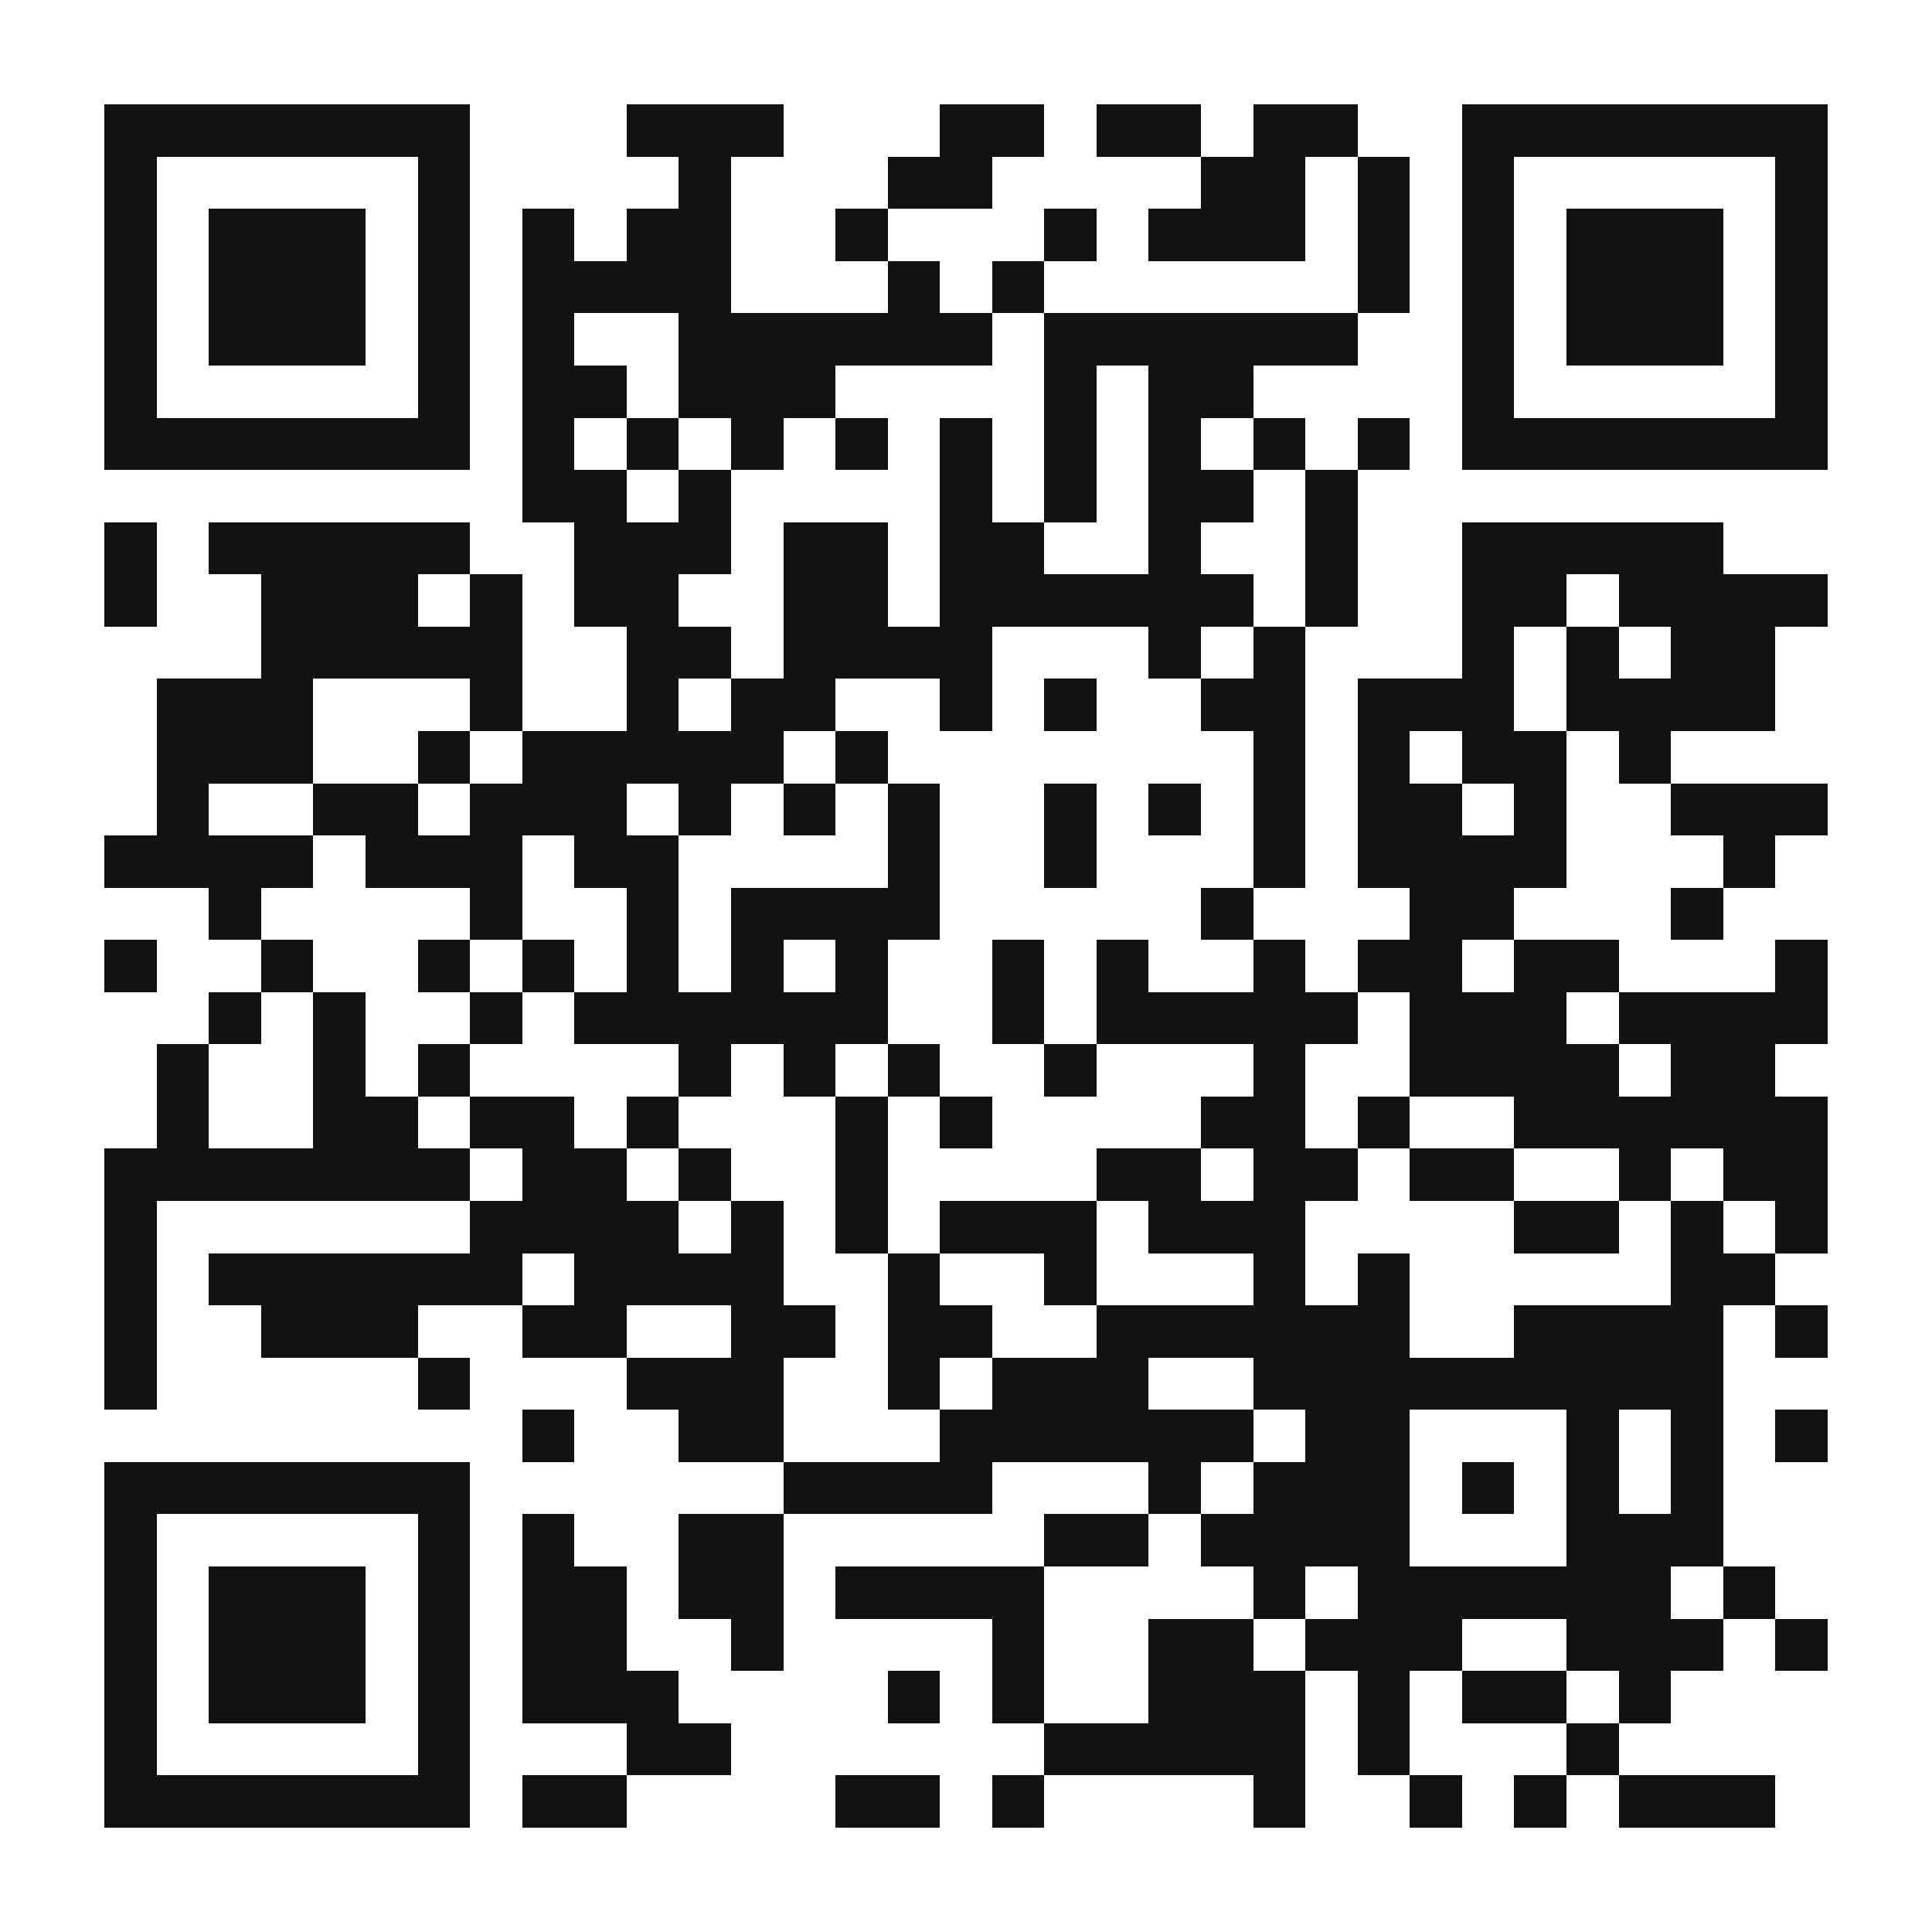
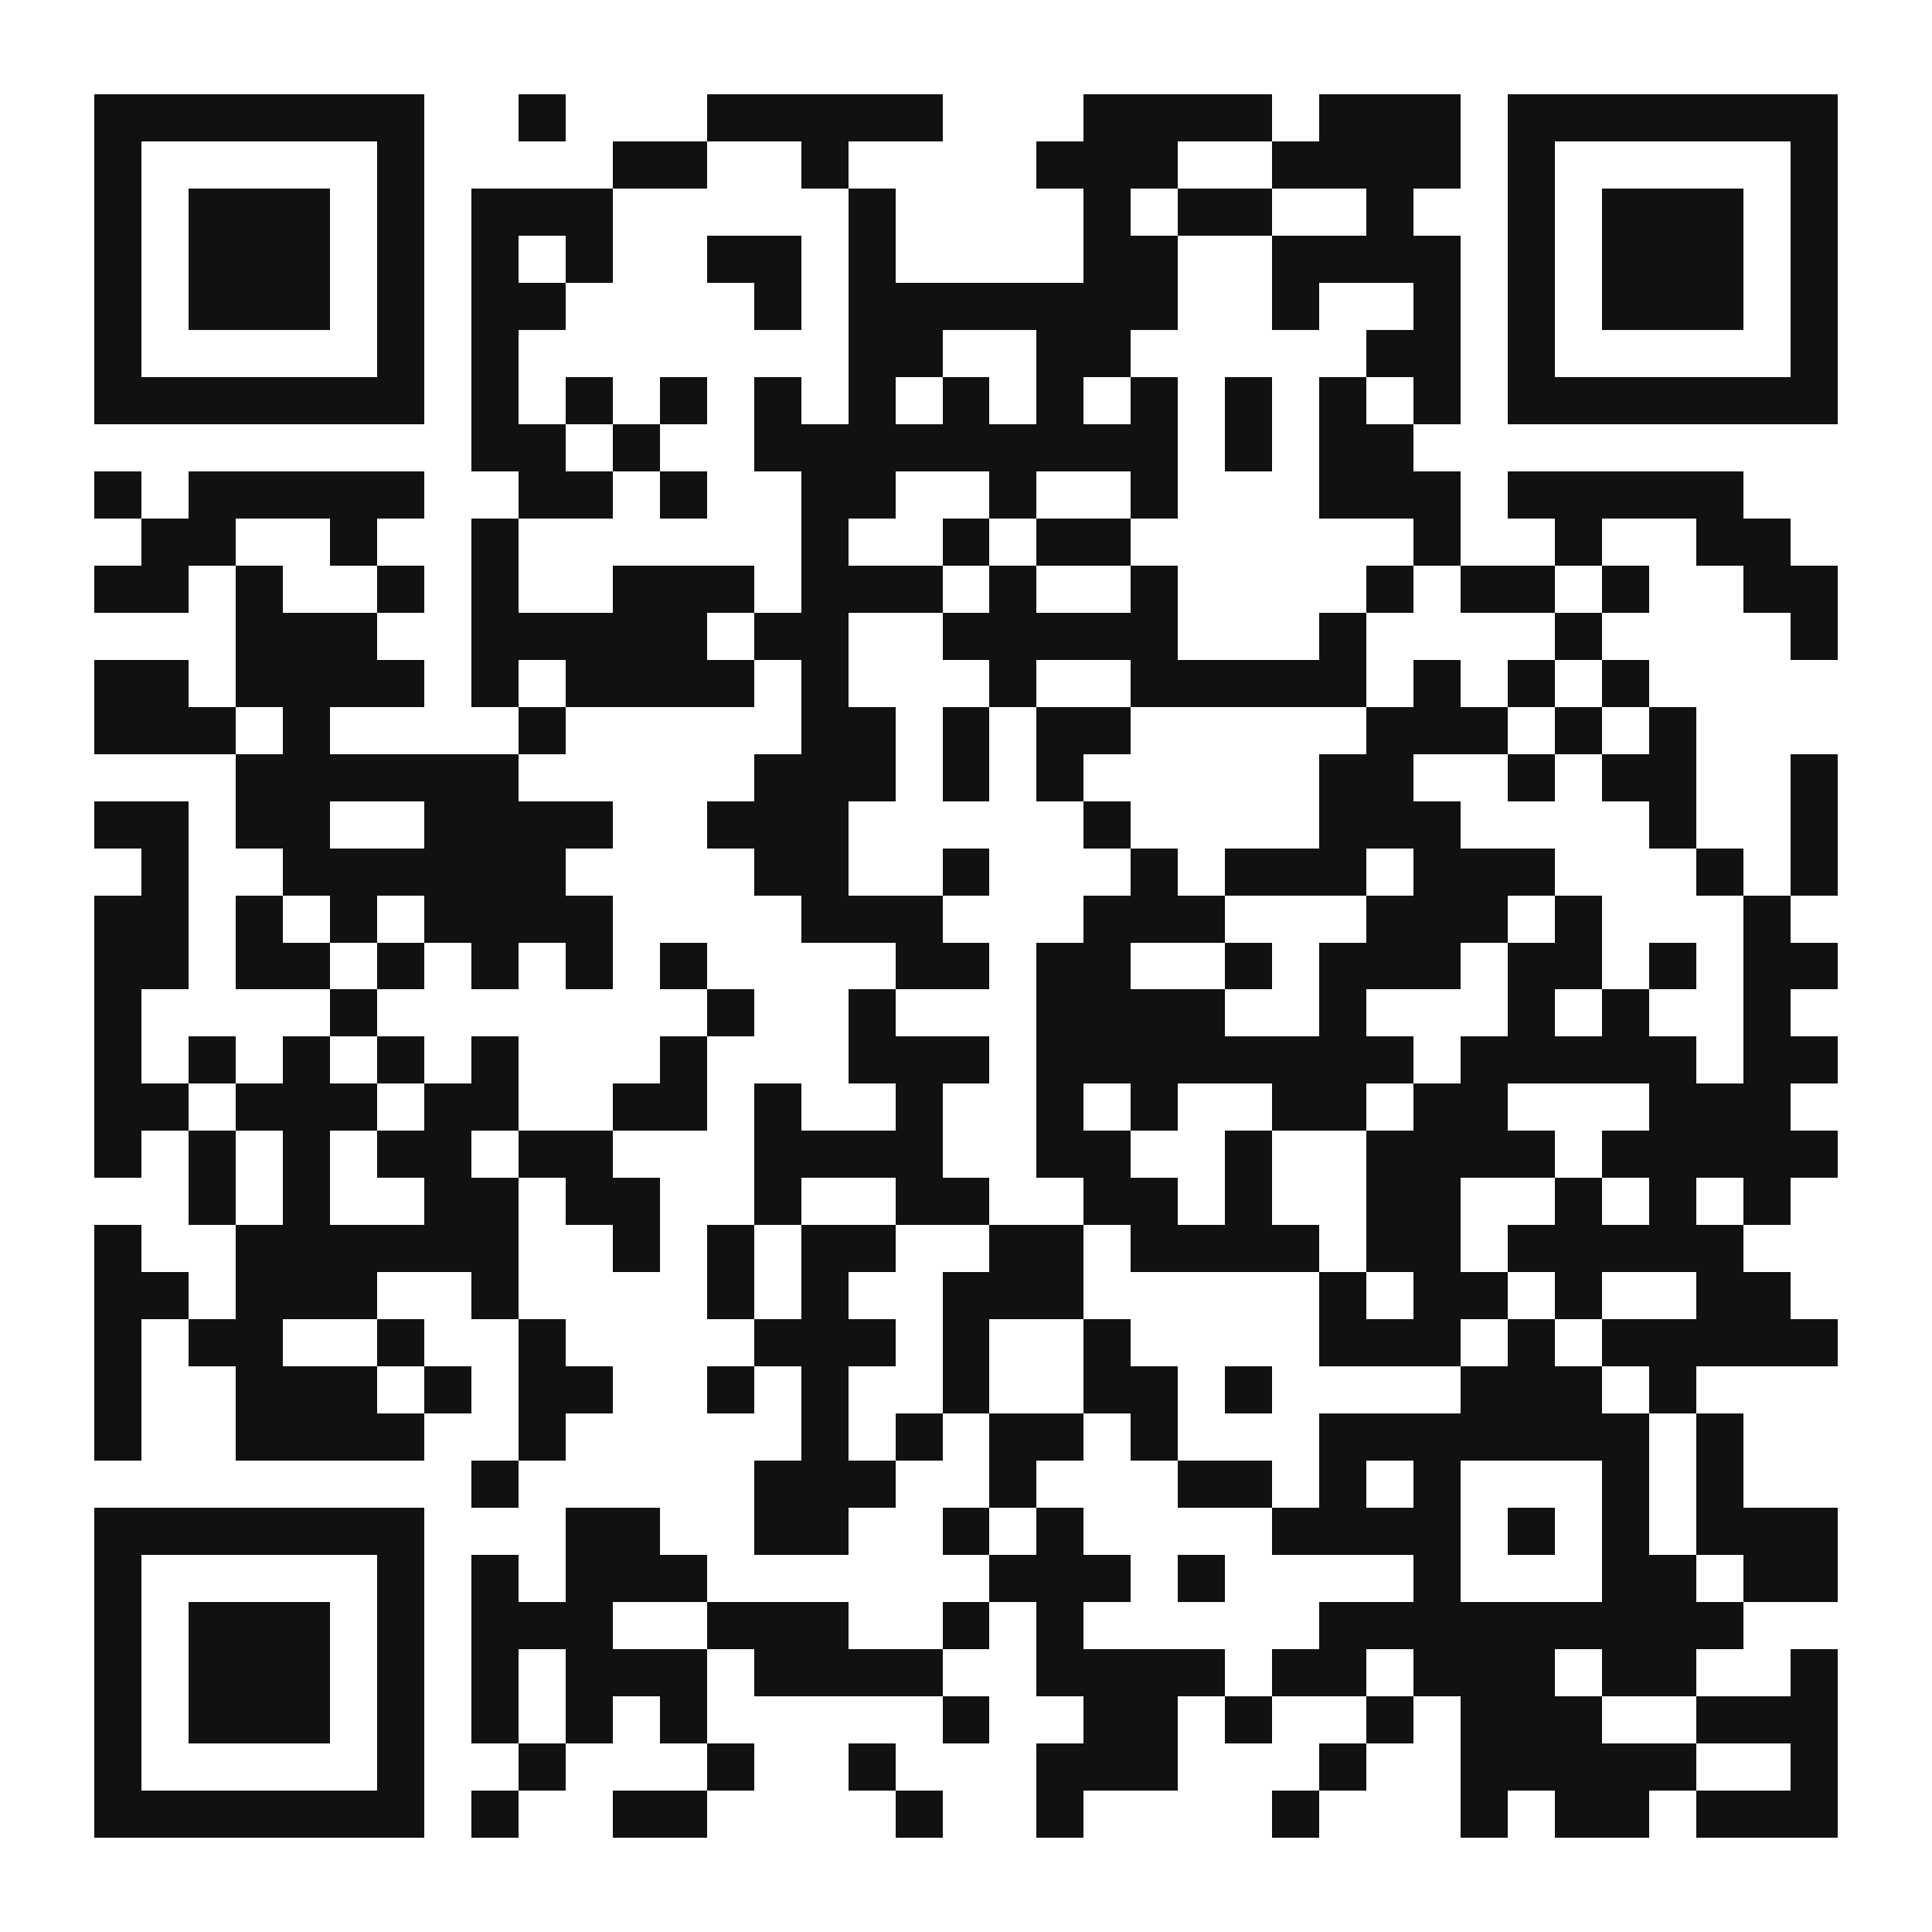
- <svg xmlns="http://www.w3.org/2000/svg" width="768" height="768" viewBox="0 0 37 37" shape-rendering="crispEdges">
-   <path fill="#FFFFFF" d="M0 0h37v37H0z" />
-   <path stroke="#111111" d="M2 2.5h7m3 0h3m3 0h2m1 0h2m1 0h2m2 0h7M2 3.5h1m5 0h1m4 0h1m3 0h2m4 0h2m1 0h1m1 0h1m5 0h1M2 4.5h1m1 0h3m1 0h1m1 0h1m1 0h2m2 0h1m3 0h1m1 0h3m1 0h1m1 0h1m1 0h3m1 0h1M2 5.5h1m1 0h3m1 0h1m1 0h4m3 0h1m1 0h1m6 0h1m1 0h1m1 0h3m1 0h1M2 6.5h1m1 0h3m1 0h1m1 0h1m2 0h6m1 0h6m2 0h1m1 0h3m1 0h1M2 7.5h1m5 0h1m1 0h2m1 0h3m4 0h1m1 0h2m4 0h1m5 0h1M2 8.5h7m1 0h1m1 0h1m1 0h1m1 0h1m1 0h1m1 0h1m1 0h1m1 0h1m1 0h1m1 0h7M10 9.5h2m1 0h1m4 0h1m1 0h1m1 0h2m1 0h1M2 10.5h1m1 0h5m2 0h3m1 0h2m1 0h2m2 0h1m2 0h1m2 0h5M2 11.5h1m2 0h3m1 0h1m1 0h2m2 0h2m1 0h6m1 0h1m2 0h2m1 0h4M5 12.5h5m2 0h2m1 0h4m3 0h1m1 0h1m3 0h1m1 0h1m1 0h2M3 13.5h3m3 0h1m2 0h1m1 0h2m2 0h1m1 0h1m2 0h2m1 0h3m1 0h4M3 14.5h3m2 0h1m1 0h5m1 0h1m7 0h1m1 0h1m1 0h2m1 0h1M3 15.5h1m2 0h2m1 0h3m1 0h1m1 0h1m1 0h1m2 0h1m1 0h1m1 0h1m1 0h2m1 0h1m2 0h3M2 16.5h4m1 0h3m1 0h2m4 0h1m2 0h1m3 0h1m1 0h4m3 0h1M4 17.5h1m4 0h1m2 0h1m1 0h4m5 0h1m3 0h2m3 0h1M2 18.5h1m2 0h1m2 0h1m1 0h1m1 0h1m1 0h1m1 0h1m2 0h1m1 0h1m2 0h1m1 0h2m1 0h2m3 0h1M4 19.5h1m1 0h1m2 0h1m1 0h6m2 0h1m1 0h5m1 0h3m1 0h4M3 20.5h1m2 0h1m1 0h1m4 0h1m1 0h1m1 0h1m2 0h1m3 0h1m2 0h4m1 0h2M3 21.5h1m2 0h2m1 0h2m1 0h1m3 0h1m1 0h1m4 0h2m1 0h1m2 0h6M2 22.5h7m1 0h2m1 0h1m2 0h1m4 0h2m1 0h2m1 0h2m2 0h1m1 0h2M2 23.5h1m6 0h4m1 0h1m1 0h1m1 0h3m1 0h3m4 0h2m1 0h1m1 0h1M2 24.5h1m1 0h6m1 0h4m2 0h1m2 0h1m3 0h1m1 0h1m5 0h2M2 25.5h1m2 0h3m2 0h2m2 0h2m1 0h2m2 0h6m2 0h4m1 0h1M2 26.5h1m5 0h1m3 0h3m2 0h1m1 0h3m2 0h9M10 27.5h1m2 0h2m3 0h6m1 0h2m3 0h1m1 0h1m1 0h1M2 28.5h7m6 0h4m3 0h1m1 0h3m1 0h1m1 0h1m1 0h1M2 29.5h1m5 0h1m1 0h1m2 0h2m5 0h2m1 0h4m3 0h3M2 30.5h1m1 0h3m1 0h1m1 0h2m1 0h2m1 0h4m4 0h1m1 0h6m1 0h1M2 31.5h1m1 0h3m1 0h1m1 0h2m2 0h1m4 0h1m2 0h2m1 0h3m2 0h3m1 0h1M2 32.5h1m1 0h3m1 0h1m1 0h3m4 0h1m1 0h1m2 0h3m1 0h1m1 0h2m1 0h1M2 33.5h1m5 0h1m3 0h2m6 0h5m1 0h1m3 0h1M2 34.5h7m1 0h2m4 0h2m1 0h1m4 0h1m2 0h1m1 0h1m1 0h3" />
+ <svg xmlns="http://www.w3.org/2000/svg" width="768" height="768" viewBox="0 0 41 41" shape-rendering="crispEdges">
+   <path fill="#FFFFFF" d="M0 0h41v41H0z" />
+   <path fill="#111111" d="M2 2h7v1H2zM11 2h1v1H11zM15 2h5v1H15zM23 2h4v1H23zM28 2h3v1H28zM32 2h7v1H32zM2 3h1v1H2zM8 3h1v1H8zM13 3h2v1H13zM17 3h1v1H17zM22 3h3v1H22zM27 3h4v1H27zM32 3h1v1H32zM38 3h1v1H38zM2 4h1v1H2zM4 4h3v1H4zM8 4h1v1H8zM10 4h3v1H10zM18 4h1v1H18zM23 4h1v1H23zM25 4h2v1H25zM29 4h1v1H29zM32 4h1v1H32zM34 4h3v1H34zM38 4h1v1H38zM2 5h1v1H2zM4 5h3v1H4zM8 5h1v1H8zM10 5h1v1H10zM12 5h1v1H12zM15 5h2v1H15zM18 5h1v1H18zM23 5h2v1H23zM27 5h4v1H27zM32 5h1v1H32zM34 5h3v1H34zM38 5h1v1H38zM2 6h1v1H2zM4 6h3v1H4zM8 6h1v1H8zM10 6h2v1H10zM16 6h1v1H16zM18 6h7v1H18zM27 6h1v1H27zM30 6h1v1H30zM32 6h1v1H32zM34 6h3v1H34zM38 6h1v1H38zM2 7h1v1H2zM8 7h1v1H8zM10 7h1v1H10zM18 7h2v1H18zM22 7h2v1H22zM29 7h2v1H29zM32 7h1v1H32zM38 7h1v1H38zM2 8h7v1H2zM10 8h1v1H10zM12 8h1v1H12zM14 8h1v1H14zM16 8h1v1H16zM18 8h1v1H18zM20 8h1v1H20zM22 8h1v1H22zM24 8h1v1H24zM26 8h1v1H26zM28 8h1v1H28zM30 8h1v1H30zM32 8h7v1H32zM10 9h2v1H10zM13 9h1v1H13zM16 9h9v1H16zM26 9h1v1H26zM28 9h2v1H28zM2 10h1v1H2zM4 10h5v1H4zM11 10h2v1H11zM14 10h1v1H14zM17 10h2v1H17zM21 10h1v1H21zM24 10h1v1H24zM28 10h3v1H28zM32 10h5v1H32zM3 11h2v1H3zM7 11h1v1H7zM10 11h1v1H10zM17 11h1v1H17zM20 11h1v1H20zM22 11h2v1H22zM30 11h1v1H30zM33 11h1v1H33zM36 11h2v1H36zM2 12h2v1H2zM5 12h1v1H5zM8 12h1v1H8zM10 12h1v1H10zM13 12h3v1H13zM17 12h3v1H17zM21 12h1v1H21zM24 12h1v1H24zM29 12h1v1H29zM31 12h2v1H31zM34 12h1v1H34zM37 12h2v1H37zM5 13h3v1H5zM10 13h5v1H10zM16 13h2v1H16zM20 13h5v1H20zM28 13h1v1H28zM33 13h1v1H33zM38 13h1v1H38zM2 14h2v1H2zM5 14h4v1H5zM10 14h1v1H10zM12 14h4v1H12zM17 14h1v1H17zM21 14h1v1H21zM24 14h5v1H24zM30 14h1v1H30zM32 14h1v1H32zM34 14h1v1H34zM2 15h3v1H2zM6 15h1v1H6zM11 15h1v1H11zM17 15h2v1H17zM20 15h1v1H20zM22 15h2v1H22zM29 15h3v1H29zM33 15h1v1H33zM35 15h1v1H35zM5 16h6v1H5zM16 16h3v1H16zM20 16h1v1H20zM22 16h1v1H22zM28 16h2v1H28zM32 16h1v1H32zM34 16h2v1H34zM38 16h1v1H38zM2 17h2v1H2zM5 17h2v1H5zM9 17h4v1H9zM15 17h3v1H15zM23 17h1v1H23zM28 17h3v1H28zM35 17h1v1H35zM38 17h1v1H38zM3 18h1v1H3zM6 18h6v1H6zM16 18h2v1H16zM20 18h1v1H20zM24 18h1v1H24zM26 18h3v1H26zM30 18h3v1H30zM36 18h1v1H36zM38 18h1v1H38zM2 19h2v1H2zM5 19h1v1H5zM7 19h1v1H7zM9 19h4v1H9zM17 19h3v1H17zM23 19h3v1H23zM29 19h3v1H29zM33 19h1v1H33zM37 19h1v1H37zM2 20h2v1H2zM5 20h2v1H5zM8 20h1v1H8zM10 20h1v1H10zM12 20h1v1H12zM14 20h1v1H14zM19 20h2v1H19zM22 20h2v1H22zM26 20h1v1H26zM28 20h3v1H28zM32 20h2v1H32zM35 20h1v1H35zM37 20h2v1H37zM2 21h1v1H2zM7 21h1v1H7zM15 21h1v1H15zM18 21h1v1H18zM22 21h4v1H22zM28 21h1v1H28zM32 21h1v1H32zM34 21h1v1H34zM37 21h1v1H37zM2 22h1v1H2zM4 22h1v1H4zM6 22h1v1H6zM8 22h1v1H8zM10 22h1v1H10zM14 22h1v1H14zM18 22h3v1H18zM22 22h8v1H22zM31 22h5v1H31zM37 22h2v1H37zM2 23h2v1H2zM5 23h3v1H5zM9 23h2v1H9zM13 23h2v1H13zM16 23h1v1H16zM19 23h1v1H19zM22 23h1v1H22zM24 23h1v1H24zM27 23h2v1H27zM30 23h2v1H30zM35 23h3v1H35zM2 24h1v1H2zM4 24h1v1H4zM6 24h1v1H6zM8 24h2v1H8zM11 24h2v1H11zM16 24h4v1H16zM22 24h2v1H22zM26 24h1v1H26zM29 24h4v1H29zM34 24h5v1H34zM4 25h1v1H4zM6 25h1v1H6zM9 25h2v1H9zM12 25h2v1H12zM16 25h1v1H16zM19 25h2v1H19zM23 25h2v1H23zM26 25h1v1H26zM29 25h2v1H29zM33 25h1v1H33zM35 25h1v1H35zM37 25h1v1H37zM2 26h1v1H2zM5 26h6v1H5zM13 26h1v1H13zM15 26h1v1H15zM17 26h2v1H17zM21 26h2v1H21zM24 26h4v1H24zM29 26h2v1H29zM32 26h5v1H32zM2 27h2v1H2zM5 27h3v1H5zM10 27h1v1H10zM15 27h1v1H15zM17 27h1v1H17zM20 27h3v1H20zM28 27h1v1H28zM30 27h2v1H30zM33 27h1v1H33zM36 27h2v1H36zM2 28h1v1H2zM4 28h2v1H4zM8 28h1v1H8zM11 28h1v1H11zM16 28h3v1H16zM20 28h1v1H20zM23 28h1v1H23zM28 28h3v1H28zM32 28h1v1H32zM34 28h5v1H34zM2 29h1v1H2zM5 29h3v1H5zM9 29h1v1H9zM11 29h2v1H11zM15 29h1v1H15zM17 29h1v1H17zM20 29h1v1H20zM23 29h2v1H23zM26 29h1v1H26zM31 29h3v1H31zM35 29h1v1H35zM2 30h1v1H2zM5 30h4v1H5zM11 30h1v1H11zM17 30h1v1H17zM19 30h1v1H19zM21 30h2v1H21zM24 30h1v1H24zM28 30h7v1H28zM36 30h1v1H36zM10 31h1v1H10zM16 31h3v1H16zM21 31h1v1H21zM25 31h2v1H25zM28 31h1v1H28zM30 31h1v1H30zM34 31h1v1H34zM36 31h1v1H36zM2 32h7v1H2zM12 32h2v1H12zM16 32h2v1H16zM20 32h1v1H20zM22 32h1v1H22zM27 32h4v1H27zM32 32h1v1H32zM34 32h1v1H34zM36 32h3v1H36zM2 33h1v1H2zM8 33h1v1H8zM10 33h1v1H10zM12 33h3v1H12zM21 33h3v1H21zM25 33h1v1H25zM30 33h1v1H30zM34 33h2v1H34zM37 33h2v1H37zM2 34h1v1H2zM4 34h3v1H4zM8 34h1v1H8zM10 34h3v1H10zM15 34h3v1H15zM20 34h1v1H20zM22 34h1v1H22zM28 34h9v1H28zM2 35h1v1H2zM4 35h3v1H4zM8 35h1v1H8zM10 35h1v1H10zM12 35h3v1H12zM16 35h4v1H16zM22 35h4v1H22zM27 35h2v1H27zM30 35h3v1H30zM34 35h2v1H34zM38 35h1v1H38zM2 36h1v1H2zM4 36h3v1H4zM8 36h1v1H8zM10 36h1v1H10zM12 36h1v1H12zM14 36h1v1H14zM20 36h1v1H20zM23 36h2v1H23zM26 36h1v1H26zM29 36h1v1H29zM31 36h3v1H31zM36 36h3v1H36zM2 37h1v1H2zM8 37h1v1H8zM11 37h1v1H11zM15 37h1v1H15zM18 37h1v1H18zM22 37h3v1H22zM28 37h1v1H28zM31 37h5v1H31zM38 37h1v1H38zM2 38h7v1H2zM10 38h1v1H10zM13 38h2v1H13zM19 38h1v1H19zM22 38h1v1H22zM27 38h1v1H27zM31 38h1v1H31zM33 38h2v1H33zM36 38h3v1H36z" />
</svg>
